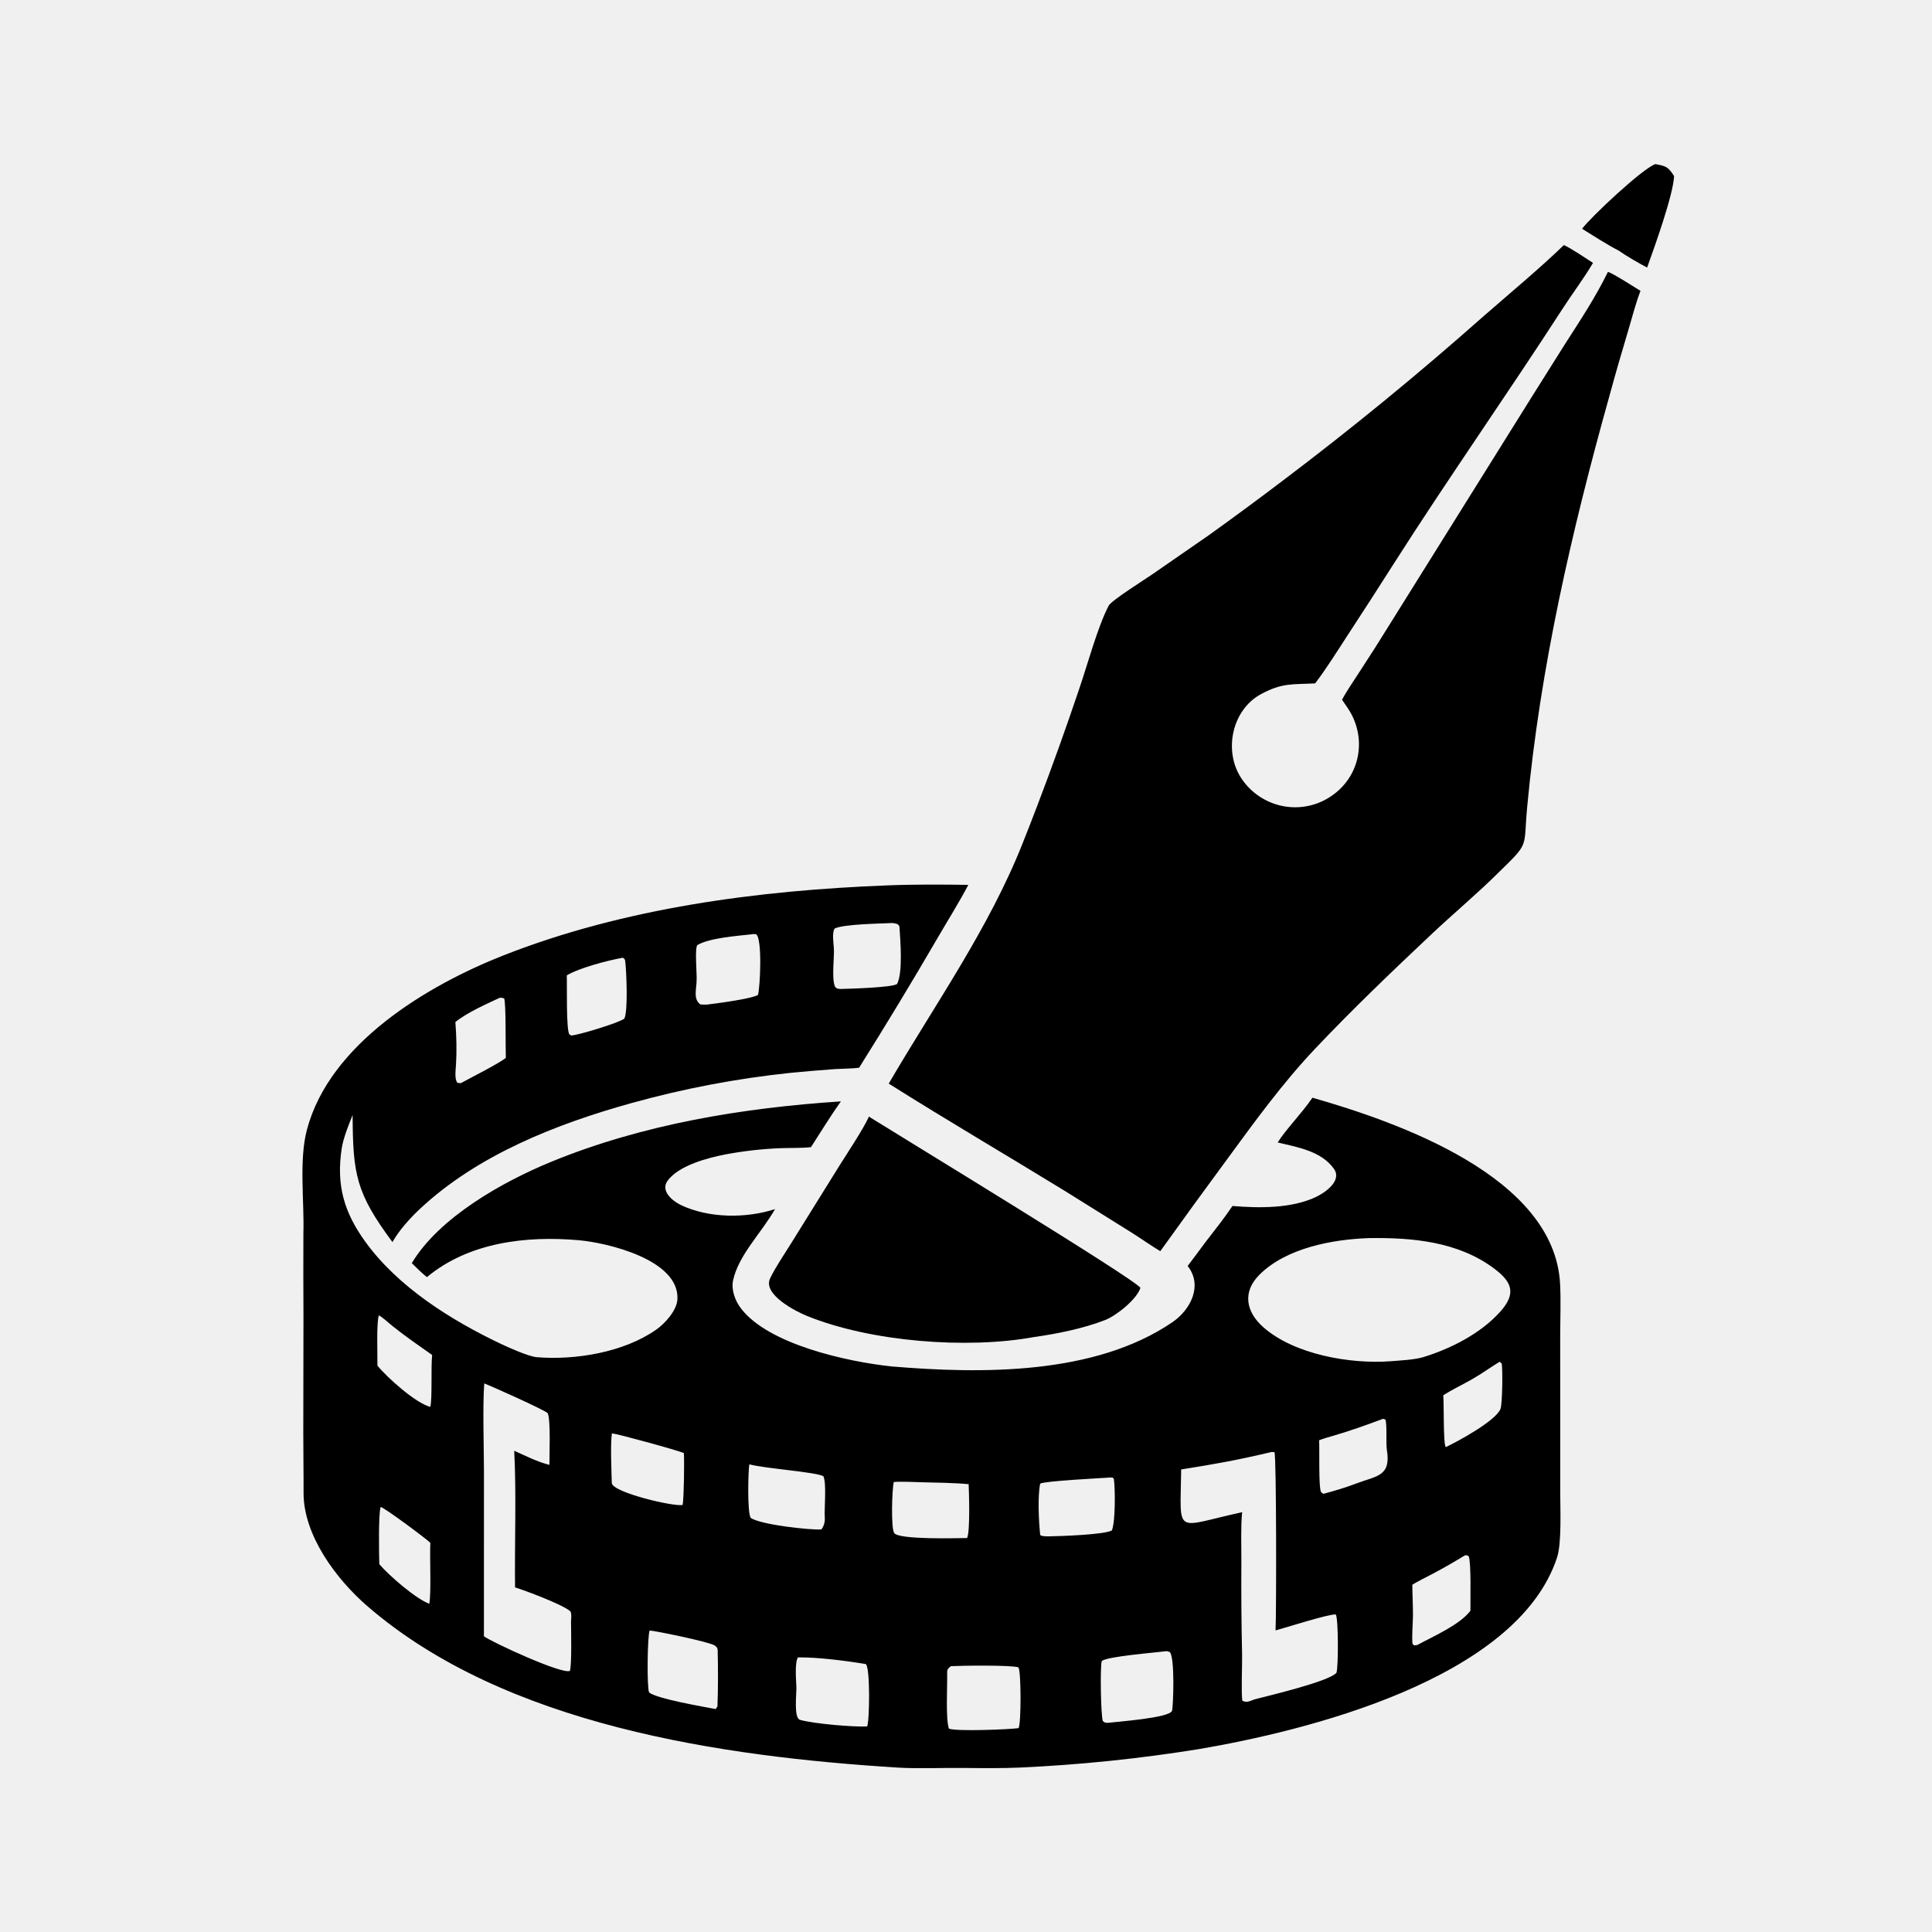
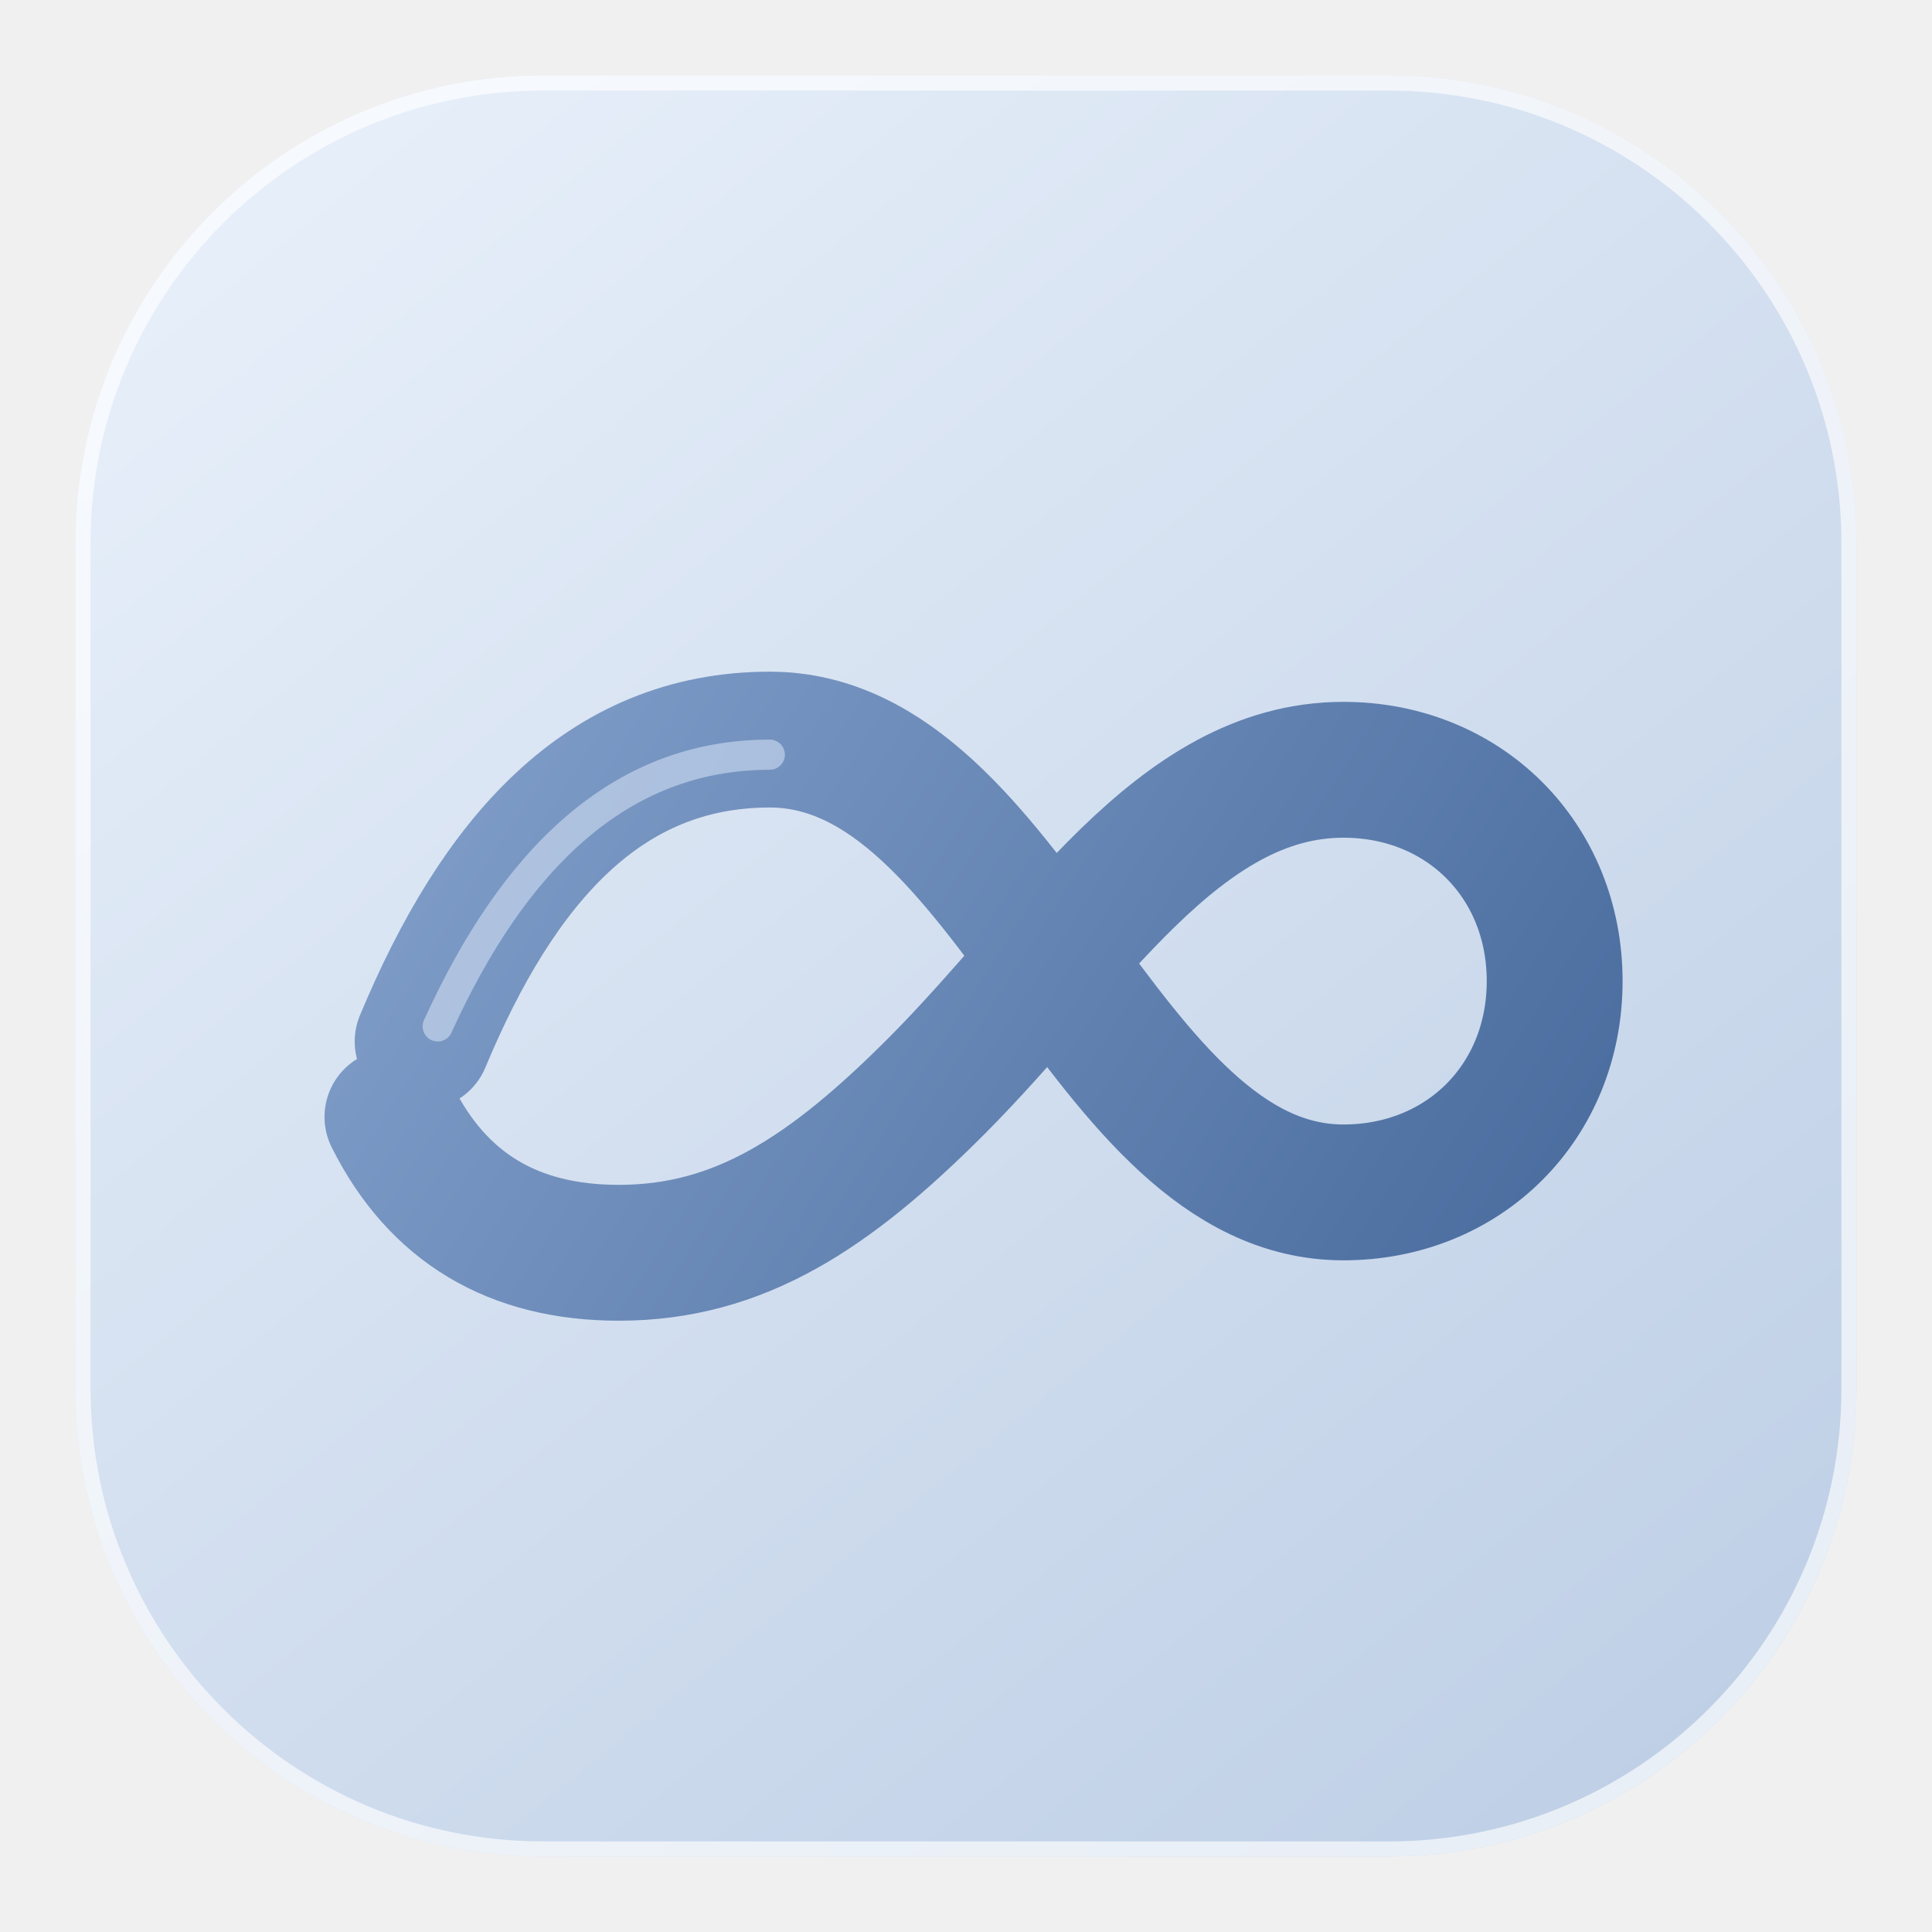
- <svg xmlns="http://www.w3.org/2000/svg" version="1.1" viewBox="0 0 2048 2048" width="1000" height="1000" preserveAspectRatio="none" display="block">
-   <path fill="#000000" d="M 940.236 938.562 C 967.38 937.422 999.213 937.595 1026.46 937.994 C 1017.49 955.171 1003.45 977.803 993.47 994.984 C 966.65 1041.08 939.044 1086.71 910.665 1131.85 C 903.294 1132.81 893.23 1132.8 885.526 1133.26 C 869.609 1134.38 853.71 1135.72 837.831 1137.28 C 780.972 1143.25 724.709 1153.94 669.623 1169.25 C 590.047 1191.36 506.468 1224.09 445.04 1281.57 C 434.511 1291.43 423.099 1304.12 416.014 1316.66 C 377.232 1264.41 374.077 1244.64 373.8 1181.93 C 369.558 1192.46 363.913 1206.37 362.235 1217.39 C 356.33 1256.15 364.529 1284.94 387.429 1316.54 C 422.039 1364.29 477.942 1399.35 530.534 1424.36 C 538.922 1428.34 560.228 1437.95 569.027 1438.67 C 609.968 1442.04 661.194 1433.51 695.398 1409.63 C 704.782 1403.18 717.41 1389.18 718.084 1377.47 C 720.523 1335.14 643.057 1317.29 613.705 1314.7 C 557.455 1309.72 496.763 1317.04 452.544 1353.81 C 447.026 1349.46 441.593 1343.9 436.519 1338.96 C 465.571 1290.49 532.804 1252.66 584.607 1231.43 C 681.582 1191.69 787.474 1174.34 891.376 1167.52 C 880.356 1182.97 870.073 1199.98 859.663 1216.02 C 850.533 1217.12 836.743 1216.75 827.096 1217.13 C 807.655 1217.92 788.297 1220.11 769.173 1223.69 C 750.539 1227.3 719.725 1235.27 707.697 1251.6 C 699.818 1262.3 712.714 1273.06 721.807 1277.4 C 751.324 1291.49 790.926 1291.68 821.562 1281.7 C 807.435 1306.63 782.735 1330.52 777.085 1357.35 C 774.938 1367.55 779.427 1379.16 785.673 1387.26 C 814.851 1425.12 897.831 1443.43 945 1448.47 C 1040.61 1456.48 1160.71 1457.67 1242.87 1401.53 C 1262.11 1388.38 1275.28 1362.65 1258.97 1341.99 C 1265.31 1333.64 1271.58 1325.24 1277.79 1316.78 C 1287.49 1304.26 1297.65 1291.5 1306.47 1278.38 C 1334.45 1280.73 1368.85 1281.17 1394.81 1268.93 C 1404.52 1264.35 1423.1 1251.63 1413.97 1238.92 C 1400.49 1220.13 1375.45 1216.1 1354.43 1211.06 C 1361.97 1198.5 1380.39 1179.71 1391.24 1163.61 C 1480.39 1189.17 1648.13 1246.9 1653.78 1361.33 C 1654.63 1378.38 1653.94 1397.77 1653.87 1414.97 L 1653.91 1498.75 L 1653.91 1581.96 C 1653.91 1599.57 1655.55 1635.85 1650.54 1651.05 C 1607.63 1781.21 1380.58 1835.52 1270.54 1854.18 C 1207.84 1864.28 1144.61 1870.8 1081.17 1873.69 C 1063.45 1874.51 1039.69 1874.33 1021.5 1874.09 C 999.986 1873.82 973.007 1875.04 951.915 1873.73 C 765.002 1862.09 535.818 1829.03 389.558 1702.7 C 355.904 1673.63 321.599 1626.99 321.792 1582.48 C 321.882 1561.85 321.485 1539.85 321.501 1519.06 L 321.688 1395.05 C 321.607 1365.96 321.406 1336.62 321.611 1307.46 C 322.651 1273.65 316.767 1230.01 325.36 1197.53 C 349.456 1106.44 452.693 1044.57 534.163 1012.57 C 662.116 962.318 803.958 943.843 940.236 938.562 z M 1473.82 1442.99 C 1483.88 1442.16 1499.16 1441.49 1508.69 1438.64 C 1538.01 1429.61 1569.3 1413.73 1590.07 1390.73 C 1607.45 1371.48 1603.17 1359.2 1584.04 1344.84 C 1545.62 1316.01 1496.99 1311.75 1450.89 1312.44 C 1412.26 1313.84 1363.59 1322.87 1335.1 1351.22 C 1316.63 1369.6 1320.81 1390.77 1339.28 1407.01 C 1371.97 1435.76 1431.32 1446.17 1473.82 1442.99 z M 648.646 1519.41 C 646.862 1530.42 648.283 1561.11 648.517 1572 C 648.733 1582.04 715.606 1597.64 723.642 1595.26 C 725.064 1587.23 725.479 1549.49 724.949 1540.34 C 719.013 1537.53 655.019 1520.01 648.646 1519.41 z M 1352.15 1728.32 C 1353.06 1708.59 1353.12 1543.07 1350.96 1539.33 L 1347.95 1539.17 C 1310.72 1547.98 1289.22 1551.75 1252.1 1557.68 C 1251.26 1629.06 1243.68 1618.86 1316.73 1602.98 C 1315.21 1616.61 1315.91 1639.86 1315.91 1654.4 C 1315.68 1687.67 1315.93 1720.94 1316.67 1754.2 C 1316.85 1765.21 1315.65 1793.27 1316.87 1802.71 C 1321.17 1805.43 1325.18 1803.1 1329.74 1801.44 C 1345.54 1797.3 1408.54 1782.54 1416.68 1773.23 C 1418.8 1767.57 1418.82 1715.71 1416 1711.39 C 1408.96 1710.67 1362.47 1725.53 1352.15 1728.32 z M 605.523 1097.68 C 612.476 1097.46 655.223 1084.57 661.705 1079.89 C 665.908 1072.81 664.1 1029.09 662.723 1018.68 C 662.441 1016.54 661.616 1016.29 660.244 1015.24 C 644.779 1017.94 613.851 1026.03 600.802 1033.96 C 601.22 1042.56 599.915 1093.83 603.794 1096.67 C 604.333 1097.06 604.947 1097.34 605.523 1097.68 z M 1398.31 1526.75 C 1398.92 1536.97 1397.59 1575.97 1400.35 1581.67 L 1402.78 1583.54 C 1414.65 1580.35 1425.49 1577.23 1438.36 1572.33 C 1458.91 1564.49 1474.77 1565.23 1470.15 1537.08 C 1469 1530.07 1470.55 1509.48 1468.51 1504.72 C 1467.9 1504.53 1466.63 1504.07 1466.06 1504.02 C 1448.25 1510.64 1430.48 1517.07 1412.21 1522.29 C 1407.53 1523.63 1402.85 1524.98 1398.31 1526.75 z M 513.309 1466.5 C 511.533 1491.28 512.963 1533.85 513.01 1559.78 L 512.983 1734.54 C 522.107 1741.14 596.269 1775.34 604.16 1771.18 C 606.211 1764.11 605.354 1728.36 605.301 1718.75 C 605.487 1715.63 606.199 1709.34 604.232 1707.73 C 595.053 1700.25 556.047 1685.8 545.974 1682.7 C 545.42 1636.85 547.499 1582.79 545.088 1537.86 C 557.164 1543.27 569.742 1549.69 582.423 1552.83 C 582.329 1542.25 583.899 1505.01 580.575 1497.95 C 575.764 1493.91 519.856 1468.82 513.309 1466.5 z M 1497.12 1679.9 C 1497.18 1690.49 1497.8 1700.8 1497.81 1711.45 C 1497.82 1720.13 1496.37 1734.67 1497.36 1742.7 C 1499.86 1744.77 1498.35 1744.12 1502.36 1743.79 C 1519.89 1734.3 1547.25 1722.47 1558.71 1707.5 C 1558.58 1696.92 1559.64 1656.09 1556.87 1649.67 C 1554.98 1648.57 1555.12 1648.62 1552.93 1648.72 C 1541.72 1655.61 1530.29 1662.15 1518.66 1668.31 C 1513.02 1671.33 1502.08 1676.63 1497.12 1679.9 z M 794.298 1552.24 C 793.109 1559.37 792.014 1603.32 795.79 1608.99 C 806 1616.29 859.559 1622.14 870.752 1621.24 C 873.399 1617.58 874.64 1613.2 874.315 1608.77 C 873.613 1599.19 876.418 1572.19 872.764 1564.79 C 864.49 1560.34 810.796 1556.73 794.298 1552.24 z M 749.029 1064.94 C 759.042 1063.74 796.297 1058.95 803.502 1054.66 C 805.834 1046.07 808.213 994.944 801.528 990.295 C 799.525 990.215 798.492 989.959 796.643 990.416 C 781.669 992.133 752.509 994.114 739.399 1001.73 C 736.187 1003.59 738.842 1033.2 738.446 1038.18 C 738.728 1047.43 734.18 1058.69 742.421 1064.73 C 744.716 1064.87 746.717 1065.03 749.029 1064.94 z M 402.097 1658.07 C 412.267 1670.16 440.904 1694.84 455.092 1700.09 C 457.304 1687.72 455.38 1650.76 456.186 1635.51 C 451.641 1630.85 407.847 1598.42 403.538 1597.42 C 401.033 1603.01 401.761 1649.43 402.097 1658.07 z M 458.088 1436.34 C 443.803 1426.23 429.43 1416.44 415.804 1405.45 C 412.887 1403.1 404.48 1395.52 401.659 1394.36 C 398.904 1400.45 400.254 1437.61 400.088 1447.6 C 410.556 1460.45 440.65 1487.38 456.134 1491.36 C 458.374 1482.56 456.675 1449.59 458.088 1436.34 z M 1589.48 1443.61 C 1579.4 1449.85 1570.57 1456.29 1560.01 1462.3 C 1550.5 1467.73 1538.94 1473.28 1529.94 1478.99 C 1530.74 1489.37 1529.86 1530.17 1532.52 1534.03 C 1544.25 1528.59 1585.35 1506.36 1590.54 1493.64 C 1592.66 1488.44 1592.98 1451.42 1591.89 1445.55 C 1590.64 1444.24 1591.01 1444.29 1589.48 1443.61 z M 482.727 1083.4 C 483.892 1098.92 484.299 1113.7 483.341 1129.25 C 483.036 1134.2 481.599 1144.5 485.01 1147.86 L 488.401 1148.23 C 499.704 1142.03 527.704 1128.04 536.189 1121.44 C 535.785 1111.94 536.524 1063.51 534.419 1058.35 C 532.011 1057.6 532.154 1057.6 529.638 1057.72 C 515.086 1064.58 495.011 1073.42 482.727 1083.4 z M 1026.82 1573.29 C 1010.63 1571.76 993.013 1571.73 976.675 1571.24 C 969.945 1571.03 953.531 1570.31 947.453 1570.99 C 945.496 1579.35 944.398 1619.06 947.792 1624.97 C 952.062 1632.41 1015.62 1630.46 1025.15 1630.39 C 1028.5 1623.53 1027.21 1582.78 1026.82 1573.29 z M 1173.64 1566.43 C 1163.94 1567.09 1107.5 1569.91 1102.65 1572.72 C 1099.82 1585.92 1101.16 1612.96 1102.62 1626.82 C 1102.82 1628.65 1109.79 1628.6 1111.49 1628.6 C 1123.49 1628.41 1170.46 1626.9 1178.61 1622.34 C 1182.47 1613.31 1182.24 1577.64 1180.71 1567.61 L 1179.51 1566.31 C 1176.63 1566.19 1176.47 1566.06 1173.64 1566.43 z M 945.802 978.432 C 932.213 979.106 894.699 979.589 884.886 984.219 C 881.849 987.902 883.528 999.638 883.896 1004.73 C 884.653 1015.18 881.182 1037.42 885.315 1046.27 C 888.378 1048.58 886.678 1047.8 890.75 1048.35 C 900.428 1048.12 945.257 1046.87 950.921 1043.12 C 957.246 1031.05 954.425 996.951 953.47 982.713 C 953.231 979.138 948.655 978.747 945.802 978.432 z M 688.63 1728.42 C 686.284 1734.29 685.615 1788.21 688.043 1794.08 C 696.423 1800.78 745.585 1809.21 758.627 1811.68 C 759.258 1810.77 759.889 1809.87 760.52 1808.96 C 761.261 1789.75 761.219 1768.56 760.759 1749.34 C 760.687 1746.34 758.497 1744.85 757.269 1744.1 C 750.791 1740.16 692.759 1728.36 688.63 1728.42 z M 1235 1750.48 C 1223.42 1751.91 1174.44 1755.87 1167.96 1760.66 C 1166.03 1765.89 1166.89 1818.76 1169.06 1824.35 C 1171.15 1826.25 1171.2 1825.98 1174.09 1826.31 C 1183.57 1825.06 1240.47 1821.13 1242.42 1813.39 C 1243.81 1807.87 1245.5 1756.44 1240 1751.26 C 1236.9 1750.26 1237.93 1750.15 1235 1750.48 z M 1007.93 1766.2 C 1005.9 1768.03 1003.92 1769.26 1004.02 1772.53 C 1004.43 1785.39 1002.23 1822.14 1005.9 1832.44 C 1013.8 1835.6 1070.53 1833.26 1079.7 1831.9 C 1082.54 1827.62 1082.54 1772.07 1079.6 1767.49 C 1071.97 1764.87 1018.85 1765.61 1007.93 1766.2 z M 845.791 1756.9 C 842.232 1763 843.997 1782.06 844.21 1788.18 C 844.472 1795.74 841.137 1821.21 848.122 1823.15 C 863.026 1827.3 904.596 1830.82 919.167 1830.11 C 921.841 1825.01 922.649 1764.8 917.454 1763.93 C 897.229 1760.54 865.996 1756.57 845.791 1756.9 z" data-c-fill="ab48fe" fill-opacity="1" />
-   <path fill="#000000" d="M1657.8 259.78C1665.56 263.285 1680.99 273.749 1688.65 278.679 1678.88 295.275 1666.95 310.94 1656.47 327.149 1597.78 417.948 1535.24 506.874 1477.15 598.026 1461.14 623.243 1444.95 648.342 1428.57 673.321 1417.69 690.065 1406.1 708.649 1394.12 724.409 1370.13 725.71 1359.49 723.526 1336.74 735.785 1305.87 752.423 1296.61 796.199 1316.02 825.262 1326.05 840.288 1341.61 850.748 1359.31 854.371 1377.55 858.109 1396.53 854.177 1411.78 843.496 1439.69 824.303 1448.36 788.383 1433.09 758.096 1430.36 752.676 1426.11 746.864 1422.64 741.824 1426.02 734.843 1435.56 720.825 1440.1 713.782 1451.58 696.315 1462.8 678.679 1473.76 660.88L1624.21 419.968 1659.03 364.622C1675.58 338.841 1691 315.644 1704.52 288.151 1710.75 290.299 1731.91 303.99 1738.99 308.304 1733.71 322.238 1730.49 335.064 1726.28 349.331 1719.15 372.971 1712.33 396.704 1705.83 420.523 1665.96 563.087 1632.65 707.573 1618.89 855.248 1614.71 900.013 1622.03 892.235 1588.22 925.211 1566.96 946.403 1539.98 969.071 1517.76 990.008 1475.59 1029.75 1433.84 1069.63 1394 1111.76 1359.64 1148.1 1330.43 1188.4 1300.93 1228.65 1277.04 1261.04 1253.38 1293.59 1229.95 1326.32 1220.7 1320.79 1209.42 1312.86 1199.99 1306.88L1128.61 1262.34C1067.17 1224.65 1002.79 1186.95 942.093 1148.67 990.884 1065.03 1047.82 984.95 1083.79 894.531 1089.22 880.888 1094.56 867.266 1099.76 853.533 1115.42 812.494 1130.25 771.145 1144.25 729.51 1152.65 705.041 1163.58 664.35 1175.28 641.977 1178.06 636.652 1213.02 614.579 1220.88 609.218L1281.05 567.586C1307.76 548.447 1334.2 528.936 1360.37 509.061 1433.11 454.109 1503.67 396.327 1571.88 335.848 1598.92 312.196 1632.27 284.52 1657.8 259.78zM921.036 1183.65C950.35 1202.09 1205.18 1357.08 1208.89 1365.23 1204.92 1377.48 1183.45 1394.6 1171.49 1399.28 1148.58 1408.25 1120.34 1413.95 1096.05 1417.33 1025.22 1430.31 923.118 1422.44 855.435 1394.95 843.661 1390.17 808.21 1372.25 816.359 1355.09 821.836 1343.56 831.503 1329.47 838.47 1318.21L890.164 1235.11C897.611 1223.28 915.277 1196.51 920.453 1184.97L921.036 1183.65zM1754.67 173.967C1765.9 175.961 1768.45 176.829 1774.62 186.733 1773.61 207 1753.67 262.327 1746.02 283.62 1736.71 278.705 1724.15 271.497 1715.64 265.496 1705.47 260.525 1687.17 248.731 1677.07 242.507 1686.81 229.624 1740.77 178.966 1754.67 173.967z" data-c-fill="ab48fe" fill-opacity="1" />
+ <svg xmlns="http://www.w3.org/2000/svg" viewBox="0 0 128 128">
+   <defs>
+     <linearGradient id="tile" x1="15" y1="5" x2="112" y2="125" gradientUnits="userSpaceOnUse">
+       <stop stop-color="#e8f0fa" />
+       <stop offset="1" stop-color="#bdcee5" />
+     </linearGradient>
+     <linearGradient id="ribbon" x1="29" y1="42" x2="101" y2="88" gradientUnits="userSpaceOnUse">
+       <stop stop-color="#829fca" />
+       <stop offset="1" stop-color="#496c9e" />
+     </linearGradient>
+   </defs>
+   <rect x="5" y="5" width="118" height="118" rx="31" fill="url(#tile)" />
+   <rect x="5.5" y="5.5" width="117" height="117" rx="30.5" fill="none" stroke="#fff" stroke-opacity=".65" />
+   <path d="M28 69c5-12 12-20 23-20 16 0 22 30 38 30 8 0 14-6 14-14s-6-14-14-14c-11 0-18 12-27 21-7 7-13 11-21 11-7 0-12-3-15-9" fill="none" stroke="url(#ribbon)" stroke-width="9" stroke-linecap="round" stroke-linejoin="round" />
+   <path d="M29 68c5-11 12-18 22-18" fill="none" stroke="#d8e6f7" stroke-opacity=".55" stroke-width="2" stroke-linecap="round" />
</svg>
